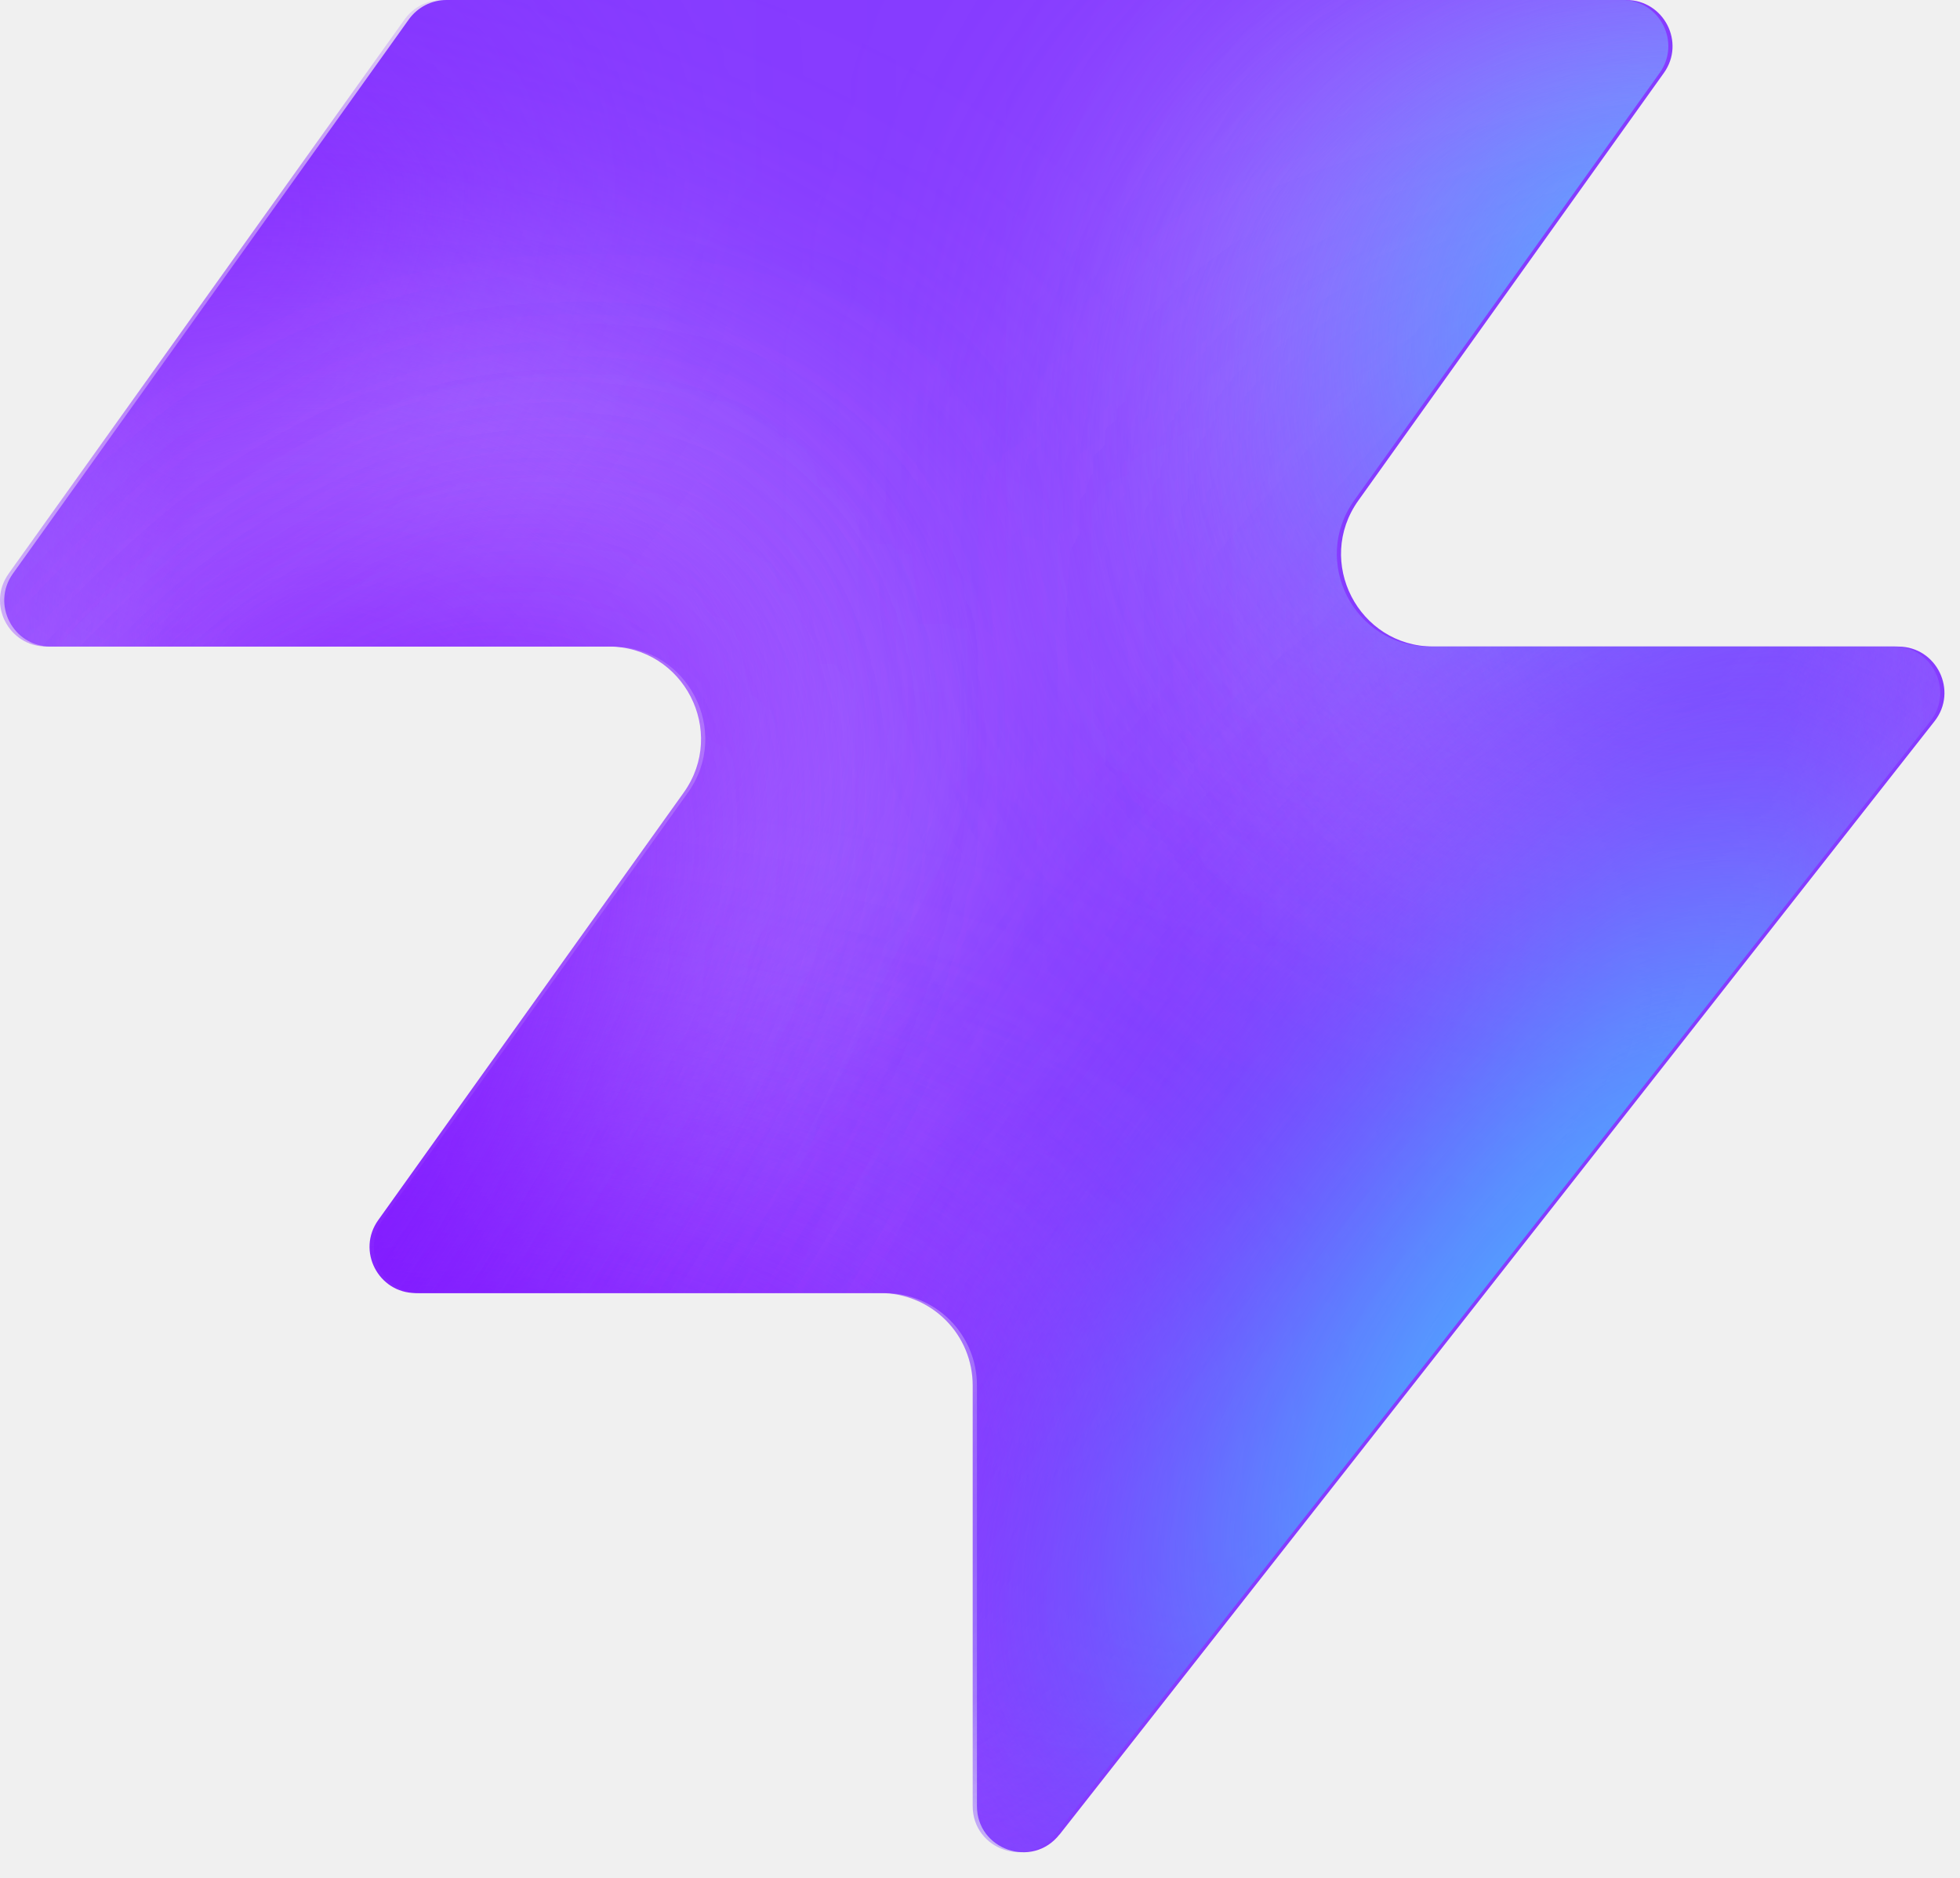
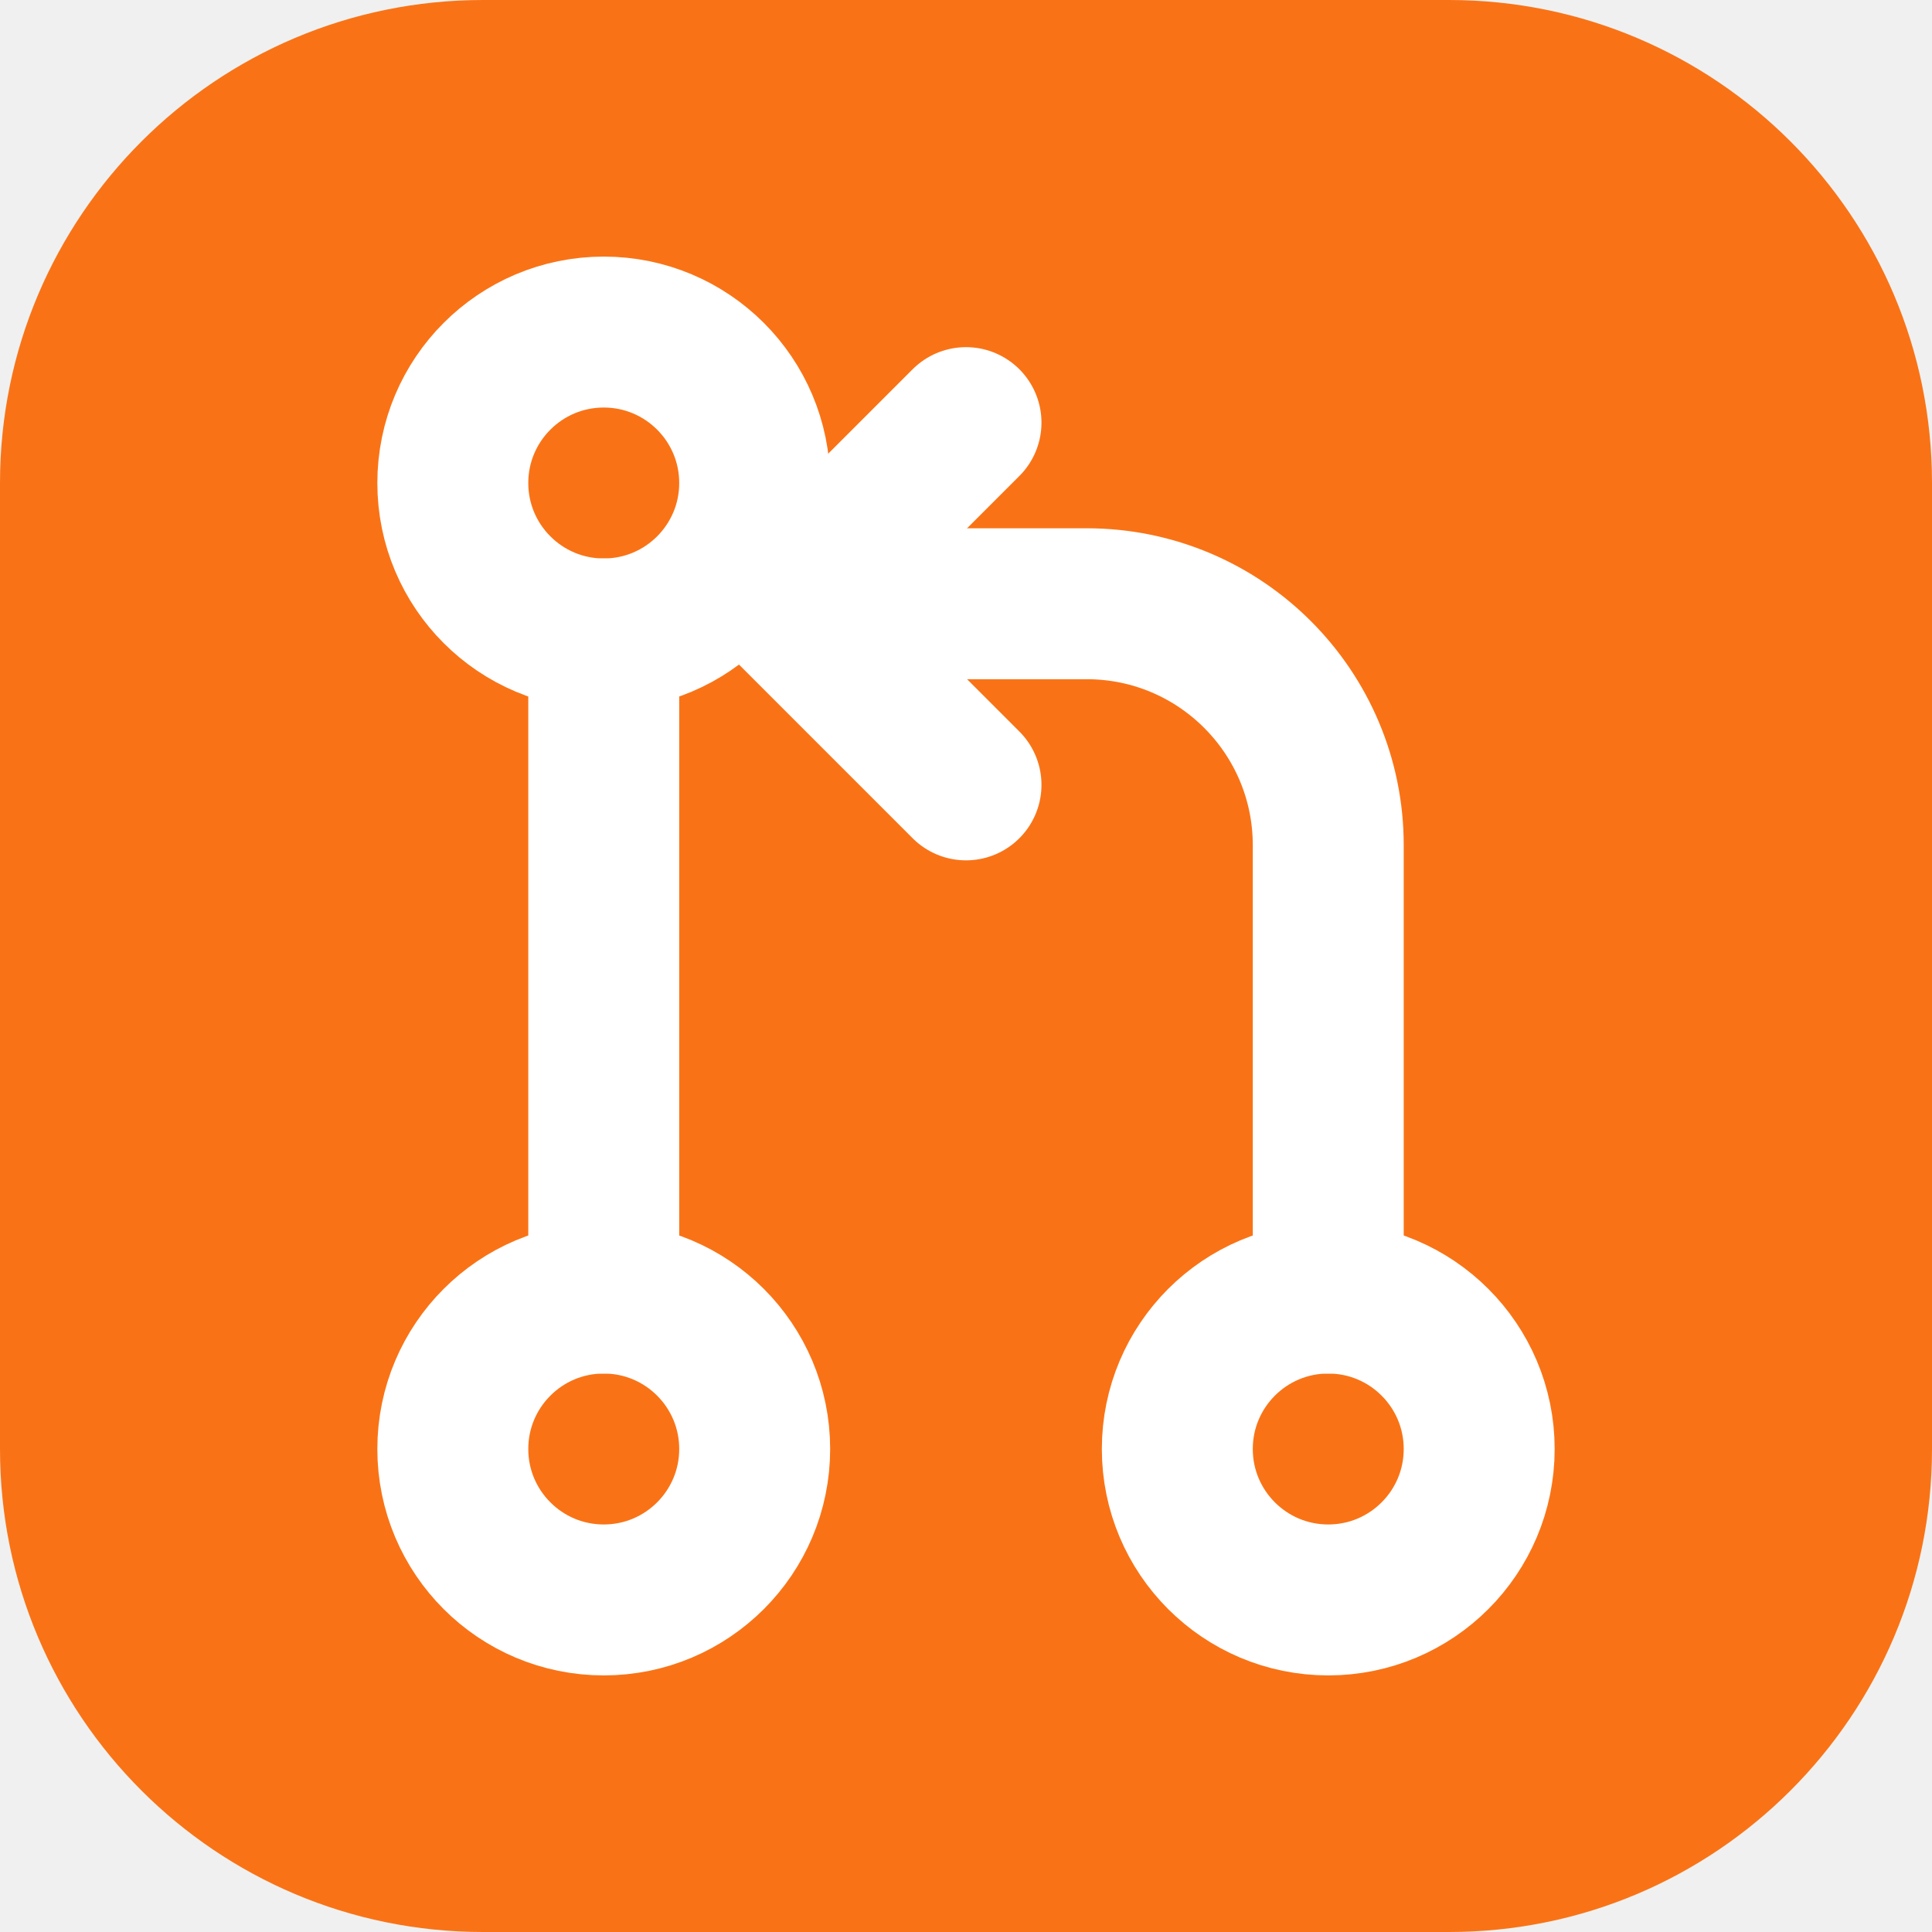
- <svg xmlns="http://www.w3.org/2000/svg" width="48" height="46" fill="none" viewBox="0 0 48 46">
-   <path fill="#863bff" d="M25.946 44.938c-.664.845-2.021.375-2.021-.698V33.937a2.26 2.26 0 0 0-2.262-2.262H10.287c-.92 0-1.456-1.04-.92-1.788l7.48-10.471c1.07-1.497 0-3.578-1.842-3.578H1.237c-.92 0-1.456-1.04-.92-1.788L10.013.474c.214-.297.556-.474.92-.474h28.894c.92 0 1.456 1.04.92 1.788l-7.48 10.471c-1.07 1.498 0 3.579 1.842 3.579h11.377c.943 0 1.473 1.088.89 1.83L25.947 44.94z" style="fill:#863bff;fill:color(display-p3 .525 .23 1);fill-opacity:1" />
-   <mask id="a" width="48" height="46" x="0" y="0" maskUnits="userSpaceOnUse" style="mask-type:alpha">
-     <path fill="#000" d="M25.842 44.938c-.664.844-2.021.375-2.021-.698V33.937a2.26 2.26 0 0 0-2.262-2.262H10.183c-.92 0-1.456-1.04-.92-1.788l7.48-10.471c1.07-1.498 0-3.579-1.842-3.579H1.133c-.92 0-1.456-1.04-.92-1.787L9.91.473c.214-.297.556-.474.92-.474h28.894c.92 0 1.456 1.04.92 1.788l-7.48 10.471c-1.07 1.498 0 3.578 1.842 3.578h11.377c.943 0 1.473 1.088.89 1.832L25.843 44.94z" style="fill:#000;fill-opacity:1" />
-   </mask>
-   <g mask="url(#a)">
-     <g filter="url(#b)">
-       <ellipse cx="5.508" cy="14.704" fill="#ede6ff" rx="5.508" ry="14.704" style="fill:#ede6ff;fill:color(display-p3 .927 .903 1);fill-opacity:1" transform="matrix(.00324 1 1 -.00324 -4.47 31.516)" />
-     </g>
-     <g filter="url(#c)">
-       <ellipse cx="10.399" cy="29.851" fill="#ede6ff" rx="10.399" ry="29.851" style="fill:#ede6ff;fill:color(display-p3 .927 .903 1);fill-opacity:1" transform="matrix(.00324 1 1 -.00324 -39.328 7.883)" />
-     </g>
-     <g filter="url(#d)">
-       <ellipse cx="5.508" cy="30.487" fill="#7e14ff" rx="5.508" ry="30.487" style="fill:#7e14ff;fill:color(display-p3 .492 .077 1);fill-opacity:1" transform="rotate(89.814 -25.913 -14.639)scale(1 -1)" />
-     </g>
-     <g filter="url(#e)">
-       <ellipse cx="5.508" cy="30.599" fill="#7e14ff" rx="5.508" ry="30.599" style="fill:#7e14ff;fill:color(display-p3 .492 .077 1);fill-opacity:1" transform="rotate(89.814 -32.644 -3.334)scale(1 -1)" />
-     </g>
-     <g filter="url(#f)">
-       <ellipse cx="5.508" cy="30.599" fill="#7e14ff" rx="5.508" ry="30.599" style="fill:#7e14ff;fill:color(display-p3 .492 .077 1);fill-opacity:1" transform="matrix(.00324 1 1 -.00324 -34.34 30.47)" />
-     </g>
-     <g filter="url(#g)">
-       <ellipse cx="14.072" cy="22.078" fill="#ede6ff" rx="14.072" ry="22.078" style="fill:#ede6ff;fill:color(display-p3 .927 .903 1);fill-opacity:1" transform="rotate(93.35 24.506 48.493)scale(-1 1)" />
-     </g>
-     <g filter="url(#h)">
-       <ellipse cx="3.47" cy="21.501" fill="#7e14ff" rx="3.47" ry="21.501" style="fill:#7e14ff;fill:color(display-p3 .492 .077 1);fill-opacity:1" transform="rotate(89.009 28.708 47.59)scale(-1 1)" />
-     </g>
-     <g filter="url(#i)">
-       <ellipse cx="3.47" cy="21.501" fill="#7e14ff" rx="3.47" ry="21.501" style="fill:#7e14ff;fill:color(display-p3 .492 .077 1);fill-opacity:1" transform="rotate(89.009 28.708 47.59)scale(-1 1)" />
-     </g>
-     <g filter="url(#j)">
-       <ellipse cx=".387" cy="8.972" fill="#7e14ff" rx="4.407" ry="29.108" style="fill:#7e14ff;fill:color(display-p3 .492 .077 1);fill-opacity:1" transform="rotate(39.51 .387 8.972)" />
-     </g>
-     <g filter="url(#k)">
-       <ellipse cx="47.523" cy="-6.092" fill="#7e14ff" rx="4.407" ry="29.108" style="fill:#7e14ff;fill:color(display-p3 .492 .077 1);fill-opacity:1" transform="rotate(37.892 47.523 -6.092)" />
-     </g>
-     <g filter="url(#l)">
-       <ellipse cx="41.412" cy="6.333" fill="#47bfff" rx="5.971" ry="9.665" style="fill:#47bfff;fill:color(display-p3 .28 .748 1);fill-opacity:1" transform="rotate(37.892 41.412 6.333)" />
-     </g>
-     <g filter="url(#m)">
-       <ellipse cx="-1.879" cy="38.332" fill="#7e14ff" rx="4.407" ry="29.108" style="fill:#7e14ff;fill:color(display-p3 .492 .077 1);fill-opacity:1" transform="rotate(37.892 -1.88 38.332)" />
-     </g>
-     <g filter="url(#n)">
-       <ellipse cx="-1.879" cy="38.332" fill="#7e14ff" rx="4.407" ry="29.108" style="fill:#7e14ff;fill:color(display-p3 .492 .077 1);fill-opacity:1" transform="rotate(37.892 -1.88 38.332)" />
-     </g>
-     <g filter="url(#o)">
-       <ellipse cx="35.651" cy="29.907" fill="#7e14ff" rx="4.407" ry="29.108" style="fill:#7e14ff;fill:color(display-p3 .492 .077 1);fill-opacity:1" transform="rotate(37.892 35.651 29.907)" />
-     </g>
-     <g filter="url(#p)">
-       <ellipse cx="38.418" cy="32.4" fill="#47bfff" rx="5.971" ry="15.297" style="fill:#47bfff;fill:color(display-p3 .28 .748 1);fill-opacity:1" transform="rotate(37.892 38.418 32.4)" />
-     </g>
+ <svg xmlns="http://www.w3.org/2000/svg" viewBox="0 0 32 32">
+   <rect width="32" height="32" rx="8" fill="#f97316" />
+   <g fill="none" stroke="#fff" stroke-width="2.5" stroke-linecap="round" stroke-linejoin="round">
+     <circle cx="10" cy="8" r="2.5" />
+     <circle cx="10" cy="24" r="2.5" />
+     <circle cx="22" cy="24" r="2.5" />
+     <path d="M10 10.5v11" />
+     <path d="M22 21.5V14a4 4 0 0 0-4-4h-4" />
+     <path d="M16 7l-3 3 3 3" />
  </g>
-   <defs>
-     <filter id="b" width="60.045" height="41.654" x="-19.77" y="16.149" color-interpolation-filters="sRGB" filterUnits="userSpaceOnUse">
-       <feFlood flood-opacity="0" result="BackgroundImageFix" />
-       <feBlend in="SourceGraphic" in2="BackgroundImageFix" result="shape" />
-       <feGaussianBlur result="effect1_foregroundBlur_2002_17158" stdDeviation="7.659" />
-     </filter>
-     <filter id="c" width="90.34" height="51.437" x="-54.613" y="-7.533" color-interpolation-filters="sRGB" filterUnits="userSpaceOnUse">
-       <feFlood flood-opacity="0" result="BackgroundImageFix" />
-       <feBlend in="SourceGraphic" in2="BackgroundImageFix" result="shape" />
-       <feGaussianBlur result="effect1_foregroundBlur_2002_17158" stdDeviation="7.659" />
-     </filter>
-     <filter id="d" width="79.355" height="29.4" x="-49.64" y="2.03" color-interpolation-filters="sRGB" filterUnits="userSpaceOnUse">
-       <feFlood flood-opacity="0" result="BackgroundImageFix" />
-       <feBlend in="SourceGraphic" in2="BackgroundImageFix" result="shape" />
-       <feGaussianBlur result="effect1_foregroundBlur_2002_17158" stdDeviation="4.596" />
-     </filter>
-     <filter id="e" width="79.579" height="29.4" x="-45.045" y="20.029" color-interpolation-filters="sRGB" filterUnits="userSpaceOnUse">
-       <feFlood flood-opacity="0" result="BackgroundImageFix" />
-       <feBlend in="SourceGraphic" in2="BackgroundImageFix" result="shape" />
-       <feGaussianBlur result="effect1_foregroundBlur_2002_17158" stdDeviation="4.596" />
-     </filter>
-     <filter id="f" width="79.579" height="29.4" x="-43.513" y="21.178" color-interpolation-filters="sRGB" filterUnits="userSpaceOnUse">
-       <feFlood flood-opacity="0" result="BackgroundImageFix" />
-       <feBlend in="SourceGraphic" in2="BackgroundImageFix" result="shape" />
-       <feGaussianBlur result="effect1_foregroundBlur_2002_17158" stdDeviation="4.596" />
-     </filter>
-     <filter id="g" width="74.749" height="58.852" x="15.756" y="-17.901" color-interpolation-filters="sRGB" filterUnits="userSpaceOnUse">
-       <feFlood flood-opacity="0" result="BackgroundImageFix" />
-       <feBlend in="SourceGraphic" in2="BackgroundImageFix" result="shape" />
-       <feGaussianBlur result="effect1_foregroundBlur_2002_17158" stdDeviation="7.659" />
-     </filter>
-     <filter id="h" width="61.377" height="25.362" x="23.548" y="2.284" color-interpolation-filters="sRGB" filterUnits="userSpaceOnUse">
-       <feFlood flood-opacity="0" result="BackgroundImageFix" />
-       <feBlend in="SourceGraphic" in2="BackgroundImageFix" result="shape" />
-       <feGaussianBlur result="effect1_foregroundBlur_2002_17158" stdDeviation="4.596" />
-     </filter>
-     <filter id="i" width="61.377" height="25.362" x="23.548" y="2.284" color-interpolation-filters="sRGB" filterUnits="userSpaceOnUse">
-       <feFlood flood-opacity="0" result="BackgroundImageFix" />
-       <feBlend in="SourceGraphic" in2="BackgroundImageFix" result="shape" />
-       <feGaussianBlur result="effect1_foregroundBlur_2002_17158" stdDeviation="4.596" />
-     </filter>
-     <filter id="j" width="56.045" height="63.649" x="-27.636" y="-22.853" color-interpolation-filters="sRGB" filterUnits="userSpaceOnUse">
-       <feFlood flood-opacity="0" result="BackgroundImageFix" />
-       <feBlend in="SourceGraphic" in2="BackgroundImageFix" result="shape" />
-       <feGaussianBlur result="effect1_foregroundBlur_2002_17158" stdDeviation="4.596" />
-     </filter>
-     <filter id="k" width="54.814" height="64.646" x="20.116" y="-38.415" color-interpolation-filters="sRGB" filterUnits="userSpaceOnUse">
-       <feFlood flood-opacity="0" result="BackgroundImageFix" />
-       <feBlend in="SourceGraphic" in2="BackgroundImageFix" result="shape" />
-       <feGaussianBlur result="effect1_foregroundBlur_2002_17158" stdDeviation="4.596" />
-     </filter>
-     <filter id="l" width="33.541" height="35.313" x="24.641" y="-11.323" color-interpolation-filters="sRGB" filterUnits="userSpaceOnUse">
-       <feFlood flood-opacity="0" result="BackgroundImageFix" />
-       <feBlend in="SourceGraphic" in2="BackgroundImageFix" result="shape" />
-       <feGaussianBlur result="effect1_foregroundBlur_2002_17158" stdDeviation="4.596" />
-     </filter>
-     <filter id="m" width="54.814" height="64.646" x="-29.286" y="6.009" color-interpolation-filters="sRGB" filterUnits="userSpaceOnUse">
-       <feFlood flood-opacity="0" result="BackgroundImageFix" />
-       <feBlend in="SourceGraphic" in2="BackgroundImageFix" result="shape" />
-       <feGaussianBlur result="effect1_foregroundBlur_2002_17158" stdDeviation="4.596" />
-     </filter>
-     <filter id="n" width="54.814" height="64.646" x="-29.286" y="6.009" color-interpolation-filters="sRGB" filterUnits="userSpaceOnUse">
-       <feFlood flood-opacity="0" result="BackgroundImageFix" />
-       <feBlend in="SourceGraphic" in2="BackgroundImageFix" result="shape" />
-       <feGaussianBlur result="effect1_foregroundBlur_2002_17158" stdDeviation="4.596" />
-     </filter>
-     <filter id="o" width="54.814" height="64.646" x="8.244" y="-2.416" color-interpolation-filters="sRGB" filterUnits="userSpaceOnUse">
-       <feFlood flood-opacity="0" result="BackgroundImageFix" />
-       <feBlend in="SourceGraphic" in2="BackgroundImageFix" result="shape" />
-       <feGaussianBlur result="effect1_foregroundBlur_2002_17158" stdDeviation="4.596" />
-     </filter>
-     <filter id="p" width="39.409" height="43.623" x="18.713" y="10.588" color-interpolation-filters="sRGB" filterUnits="userSpaceOnUse">
-       <feFlood flood-opacity="0" result="BackgroundImageFix" />
-       <feBlend in="SourceGraphic" in2="BackgroundImageFix" result="shape" />
-       <feGaussianBlur result="effect1_foregroundBlur_2002_17158" stdDeviation="4.596" />
-     </filter>
-   </defs>
</svg>
